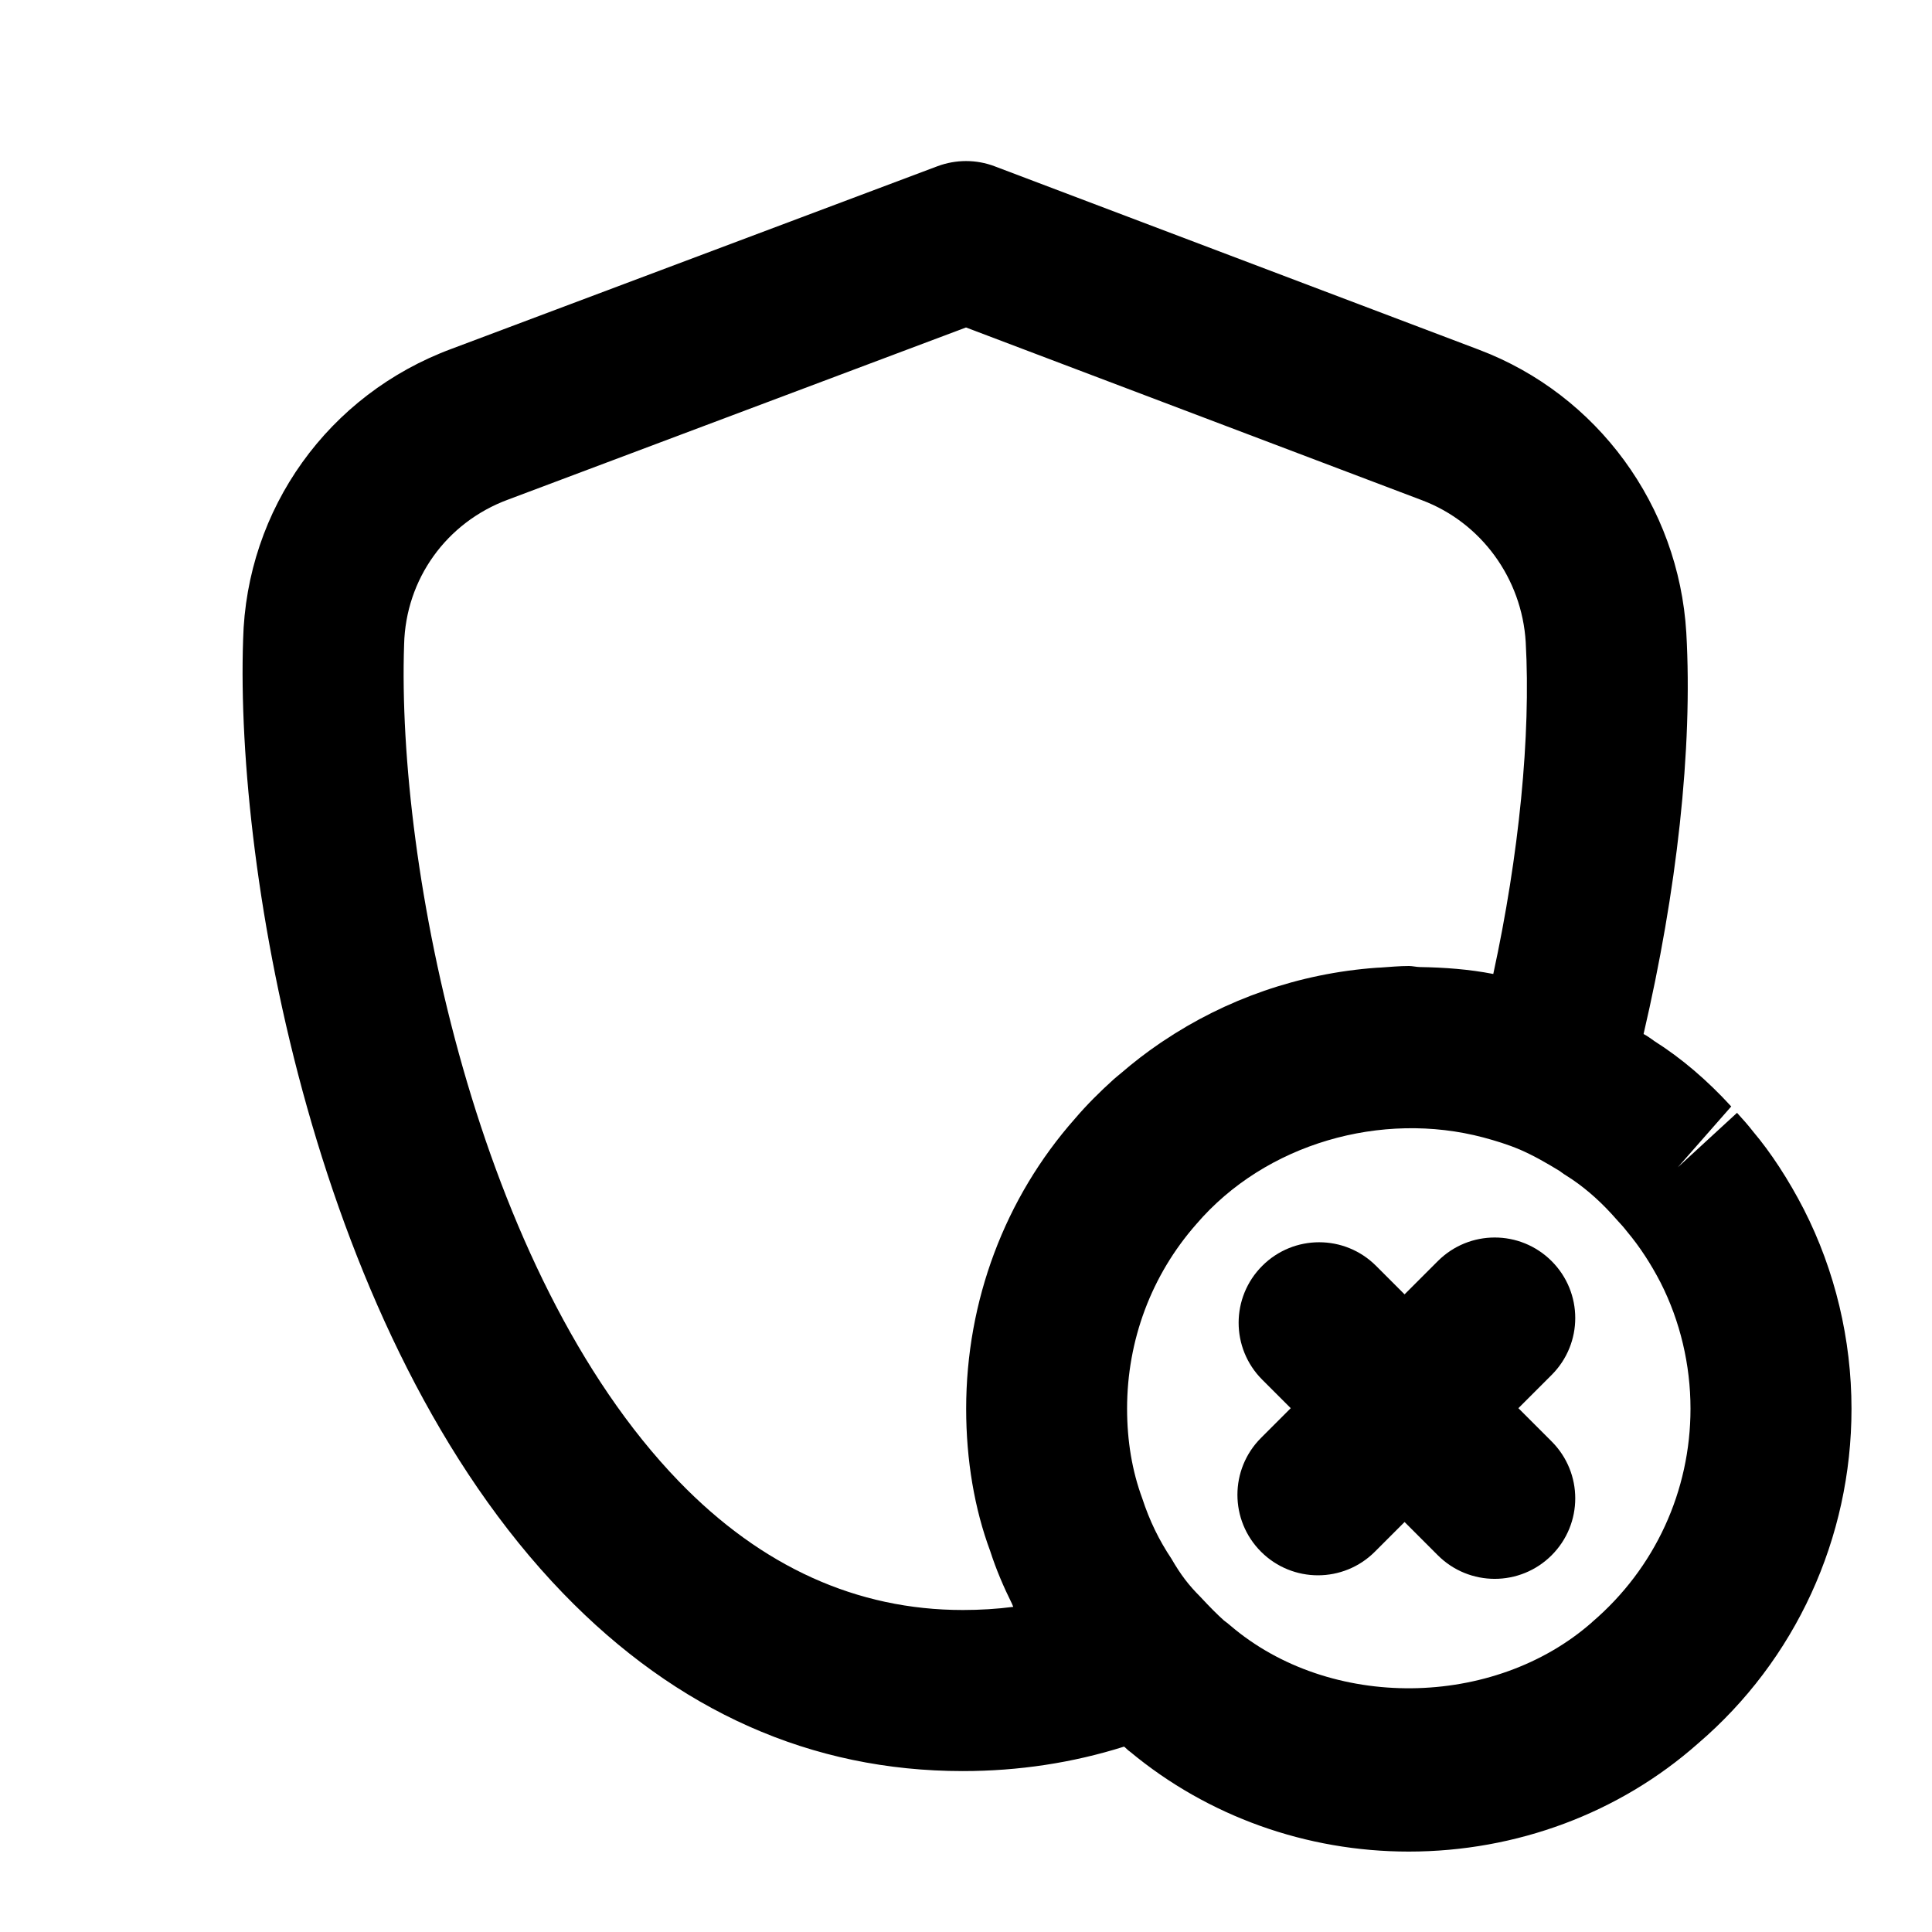
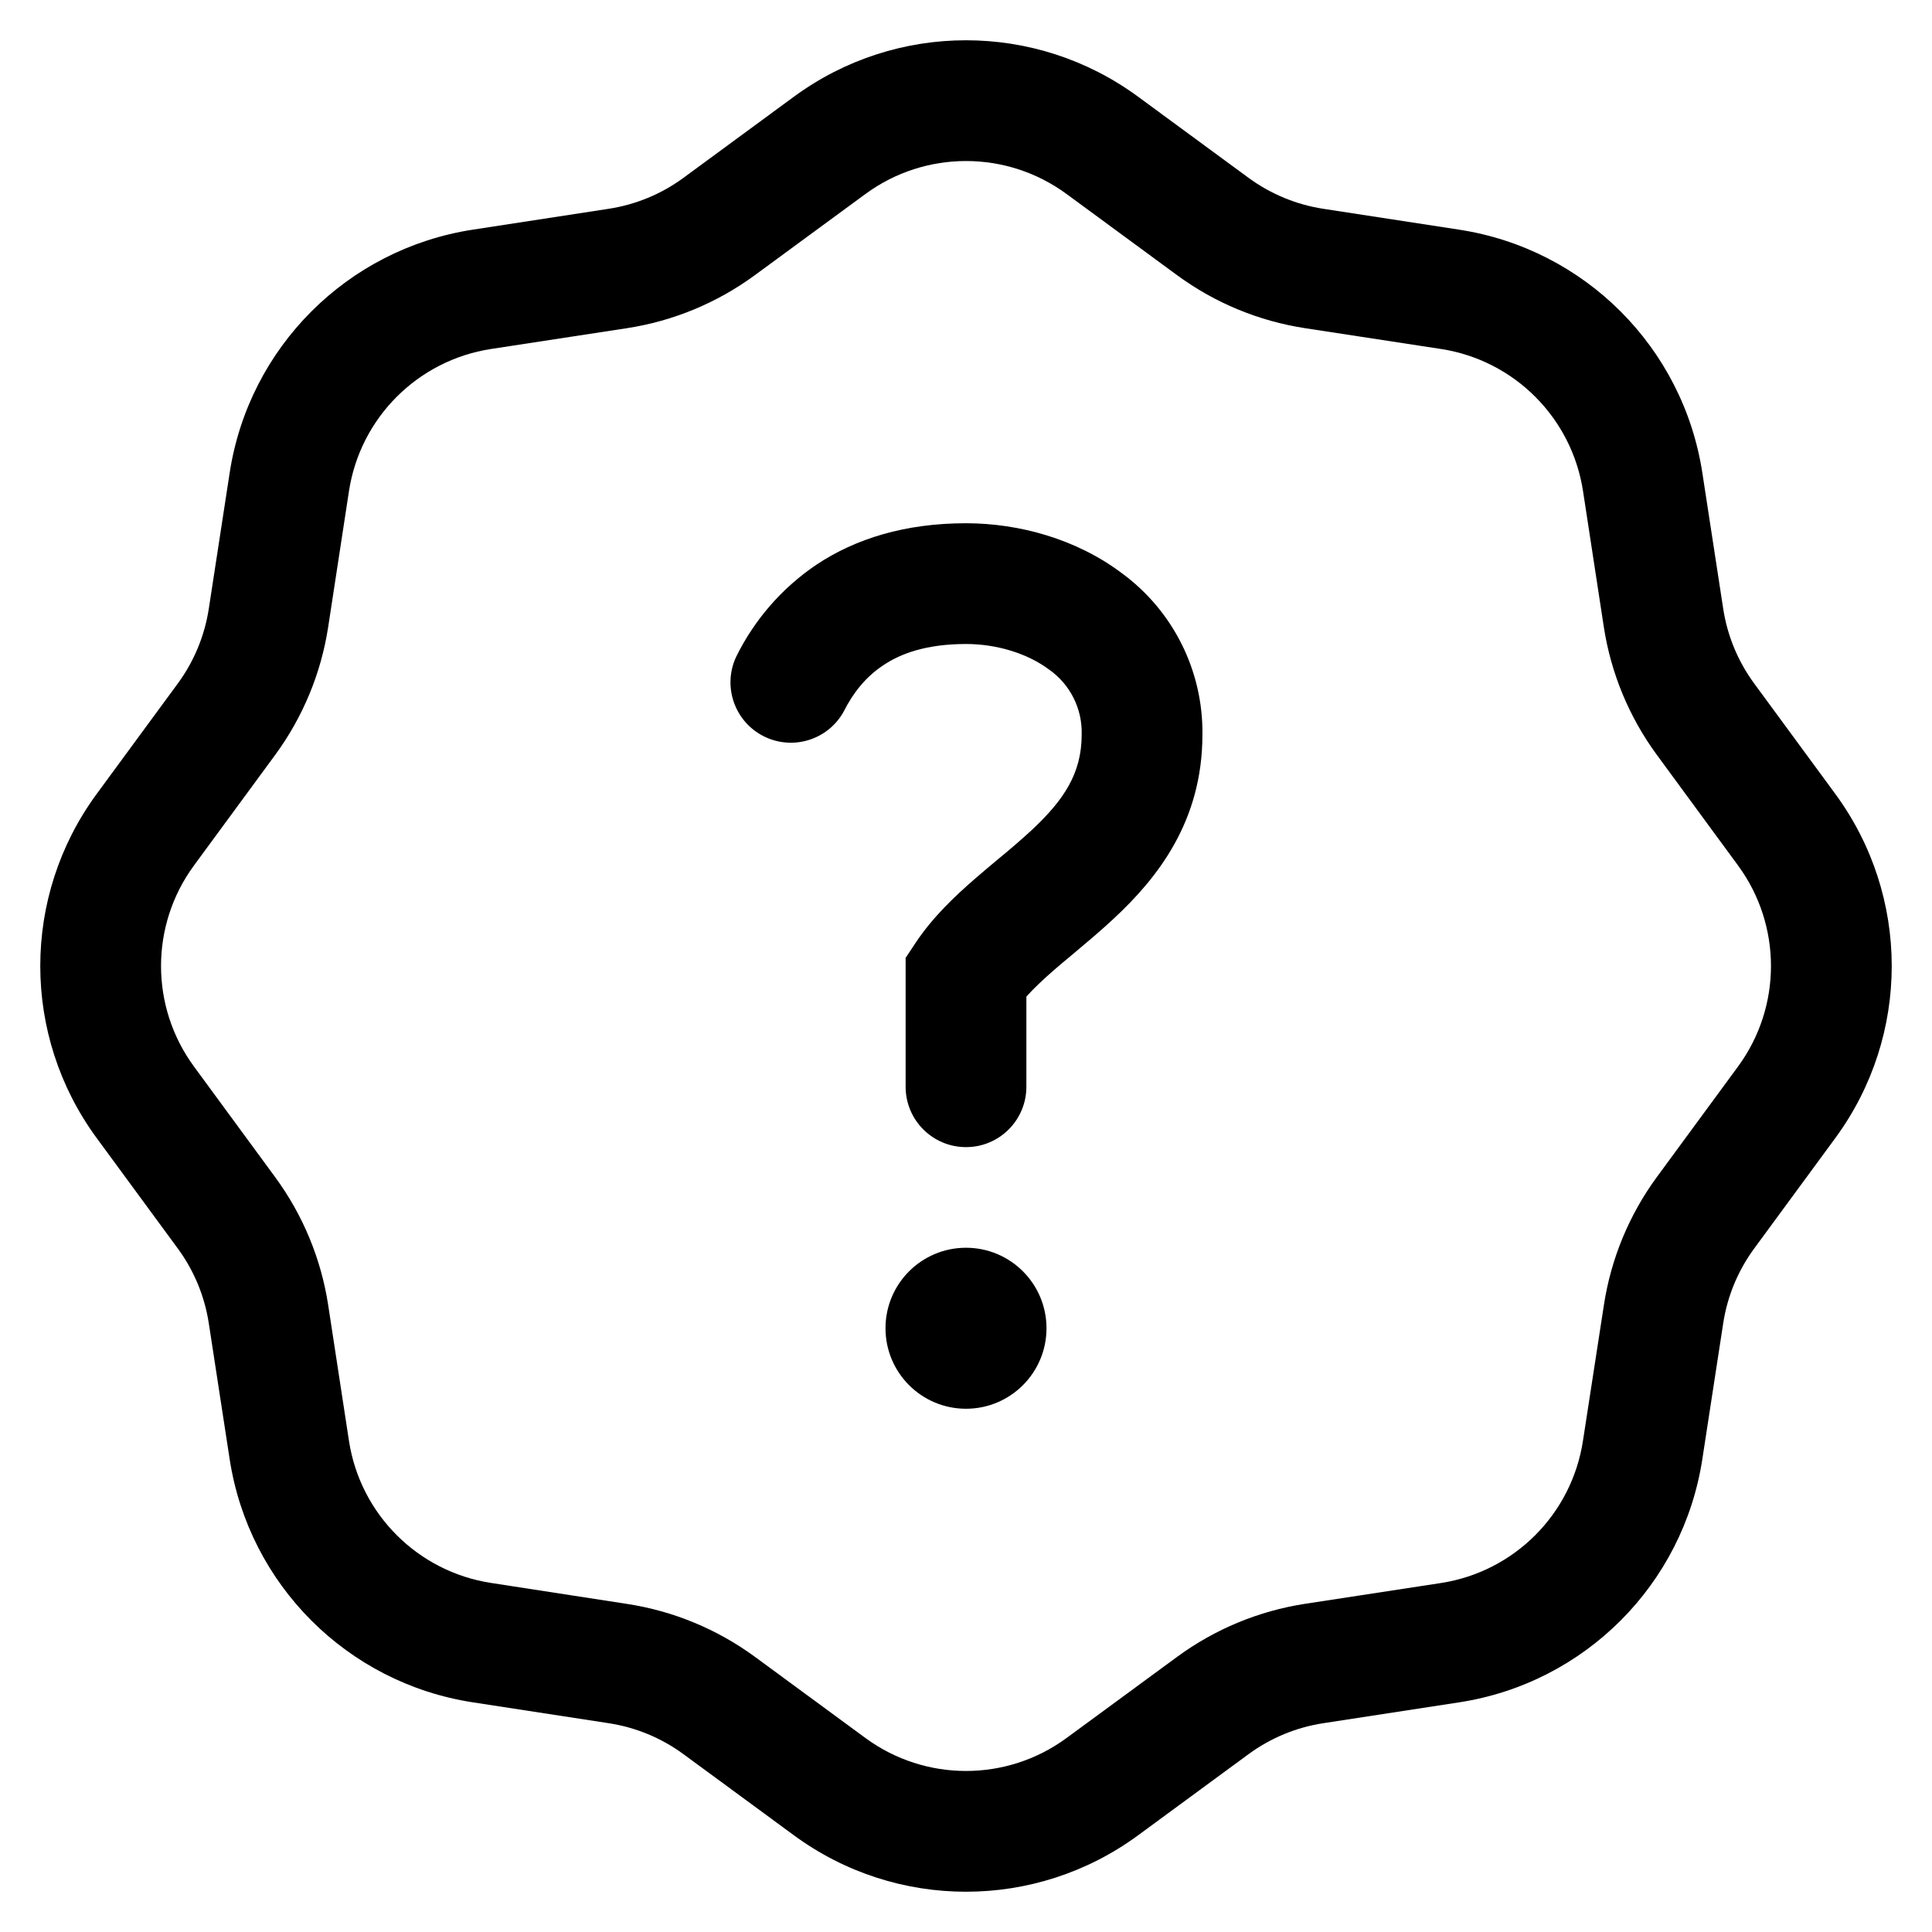
- <svg xmlns="http://www.w3.org/2000/svg" viewBox="0 0 24 24" id="unsafe">
-   <path d="M19.275,15.666c-.391-.391-1.023-.391-1.414,0l-.413,.413-.354-.354c-.391-.391-1.023-.391-1.414,0s-.391,1.023,0,1.414l.354,.354-.369,.369c-.391,.391-.391,1.023,0,1.414,.195,.195,.451,.293,.707,.293s.512-.098,.707-.293l.369-.369,.413,.413c.195,.195,.451,.293,.707,.293,.256,0,.512-.098,.707-.293,.391-.391,.391-1.023,0-1.414l-.413-.413,.413-.413c.391-.391,.391-1.023,0-1.414Z" />
-   <path d="M21.778,14.057c-.059-.077-.129-.155-.2-.233l-.736,.677,.664-.756c-.3-.328-.622-.602-.956-.813-.002-.002-.005-.004-.008-.006-.019-.014-.037-.027-.057-.04-.013-.009-.026-.017-.039-.025-.009-.006-.02-.01-.029-.016,.411-1.762,.613-3.54,.531-4.984-.094-1.579-1.104-2.959-2.574-3.516l-6.02-2.28c-.228-.086-.479-.085-.706-.001l-6.035,2.268c-1.535,.567-2.553,1.99-2.593,3.615-.099,2.889,.895,8.659,3.975,11.846,1.416,1.465,3.086,2.208,4.965,2.208,.696,0,1.367-.103,2.004-.304,.028,.022,.043,.043,.076,.065,.963,.8,2.188,1.239,3.46,1.239,1.338,0,2.617-.479,3.59-1.34,1.214-1.037,1.91-2.554,1.91-4.16,0-.861-.204-1.717-.592-2.478-.191-.372-.414-.711-.63-.966Zm-9.818,5.943c-1.315,0-2.502-.538-3.527-1.598-2.51-2.597-3.507-7.638-3.413-10.397,.02-.811,.525-1.516,1.292-1.799l5.688-2.138,5.667,2.147c.733,.277,1.238,.97,1.286,1.761,.065,1.161-.083,2.648-.403,4.123-.302-.059-.608-.081-.914-.086-.045-.001-.089-.013-.134-.013-.117,0-.232,.011-.348,.019-.019,.001-.038,.002-.057,.003-.959,.07-1.871,.389-2.651,.913-.012,.008-.024,.016-.036,.024-.169,.115-.33,.239-.485,.373-.031,.026-.063,.051-.093,.078-.168,.152-.33,.312-.479,.487-.871,.985-1.351,2.265-1.351,3.603,0,.639,.104,1.246,.299,1.769,.073,.227,.167,.446,.27,.653,.006,.012,.01,.027,.016,.039-.202,.026-.41,.039-.625,.039Zm7.818,.151c-1.22,1.076-3.26,1.101-4.498,.039-.024-.021-.049-.04-.075-.059,0,0-.001,0-.001-.001-.085-.077-.162-.153-.297-.298-.139-.139-.239-.268-.355-.469-.153-.229-.271-.469-.363-.751-.125-.338-.188-.712-.188-1.113,0-.85,.302-1.658,.859-2.291,.861-1.007,2.307-1.412,3.567-1.078,.152,.041,.303,.087,.449,.149,0,0,.001,0,.001,0,.177,.077,.338,.17,.5,.269,.003,.002,.006,.005,.009,.007,.024,.019,.05,.036,.076,.052,.191,.119,.384,.283,.557,.472l.087,.097c.027,.029,.055,.058,.109,.127,.152,.181,.292,.395,.414,.631,.242,.477,.371,1.019,.371,1.565,0,1.021-.44,1.983-1.222,2.651Z" />
+ <svg xmlns="http://www.w3.org/2000/svg" fill="#000000" width="128" height="128" viewBox="0 0 24 24">
+   <path d="M13 16.5a1 1 0 11-2 0 1 1 0 012 0zm-2.517-7.665c.112-.223.268-.424.488-.57C11.186 8.12 11.506 8 12 8c.384 0 .766.118 1.034.319a.953.953 0 01.403.806c0 .48-.218.81-.62 1.186a9.293 9.293 0 01-.409.354 19.8 19.8 0 00-.294.249c-.246.213-.524.474-.738.795l-.126.19V13.5a.75.75 0 001.5 0v-1.12c.09-.1.203-.208.347-.333.063-.055.14-.119.222-.187.166-.14.358-.3.52-.452.536-.5 1.098-1.2 1.098-2.283a2.45 2.45 0 00-1.003-2.006C13.37 6.695 12.658 6.5 12 6.5c-.756 0-1.373.191-1.861.517a2.944 2.944 0 00-.997 1.148.75.75 0 001.341.67z" />
+   <path fill-rule="evenodd" d="M9.864 1.2a3.61 3.61 0 014.272 0l1.375 1.01c.274.2.593.333.929.384l1.686.259a3.61 3.61 0 013.021 3.02l.259 1.687c.051.336.183.655.384.929l1.01 1.375a3.61 3.61 0 010 4.272l-1.01 1.375a2.11 2.11 0 00-.384.929l-.259 1.686a3.61 3.61 0 01-3.02 3.021l-1.687.259a2.11 2.11 0 00-.929.384l-1.375 1.01a3.61 3.61 0 01-4.272 0l-1.375-1.01a2.11 2.11 0 00-.929-.384l-1.686-.259a3.61 3.61 0 01-3.021-3.02l-.259-1.687a2.11 2.11 0 00-.384-.929L1.2 14.136a3.61 3.61 0 010-4.272l1.01-1.375a2.11 2.11 0 00.384-.929l.259-1.686a3.61 3.61 0 013.02-3.021l1.687-.259a2.11 2.11 0 00.929-.384L9.864 1.2zm3.384 1.209a2.11 2.11 0 00-2.496 0l-1.376 1.01a3.61 3.61 0 01-1.589.658l-1.686.258a2.11 2.11 0 00-1.766 1.766l-.258 1.686a3.61 3.61 0 01-.658 1.59l-1.01 1.375a2.11 2.11 0 000 2.496l1.01 1.376a3.61 3.61 0 01.658 1.589l.258 1.686a2.11 2.11 0 001.766 1.765l1.686.26a3.61 3.61 0 011.59.657l1.375 1.01a2.11 2.11 0 002.496 0l1.376-1.01a3.61 3.61 0 011.589-.658l1.686-.258a2.11 2.11 0 001.765-1.766l.26-1.686a3.61 3.61 0 01.657-1.59l1.01-1.375a2.11 2.11 0 000-2.496l-1.01-1.376a3.61 3.61 0 01-.658-1.589l-.258-1.686a2.11 2.11 0 00-1.766-1.766l-1.686-.258a3.61 3.61 0 01-1.59-.658l-1.375-1.01z" />
</svg>
